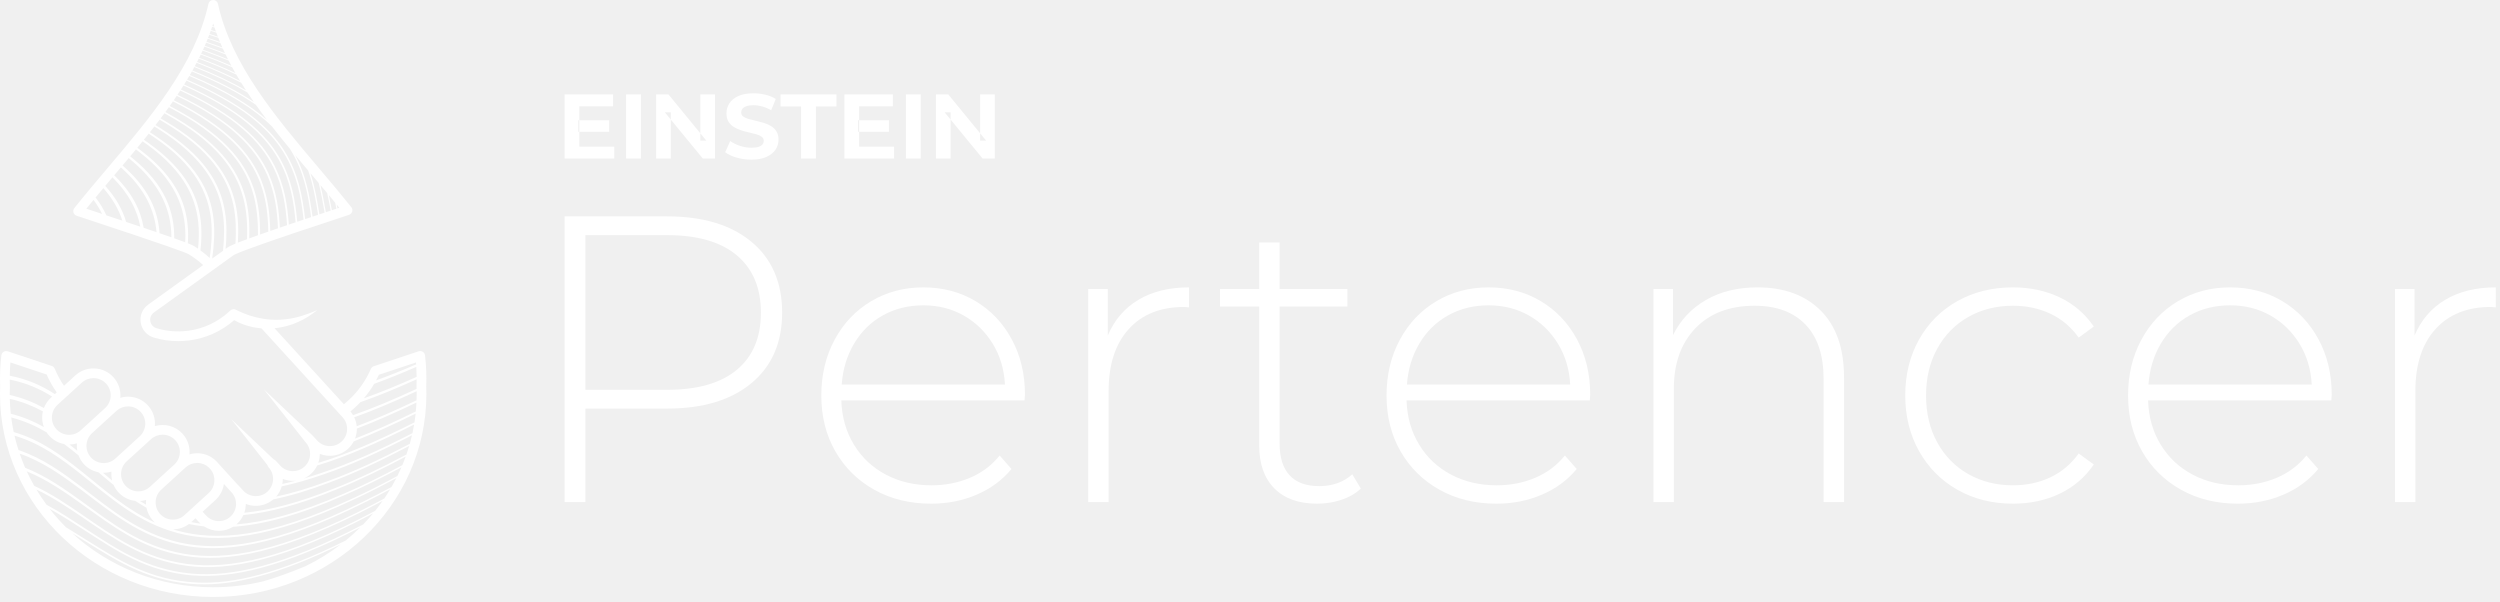
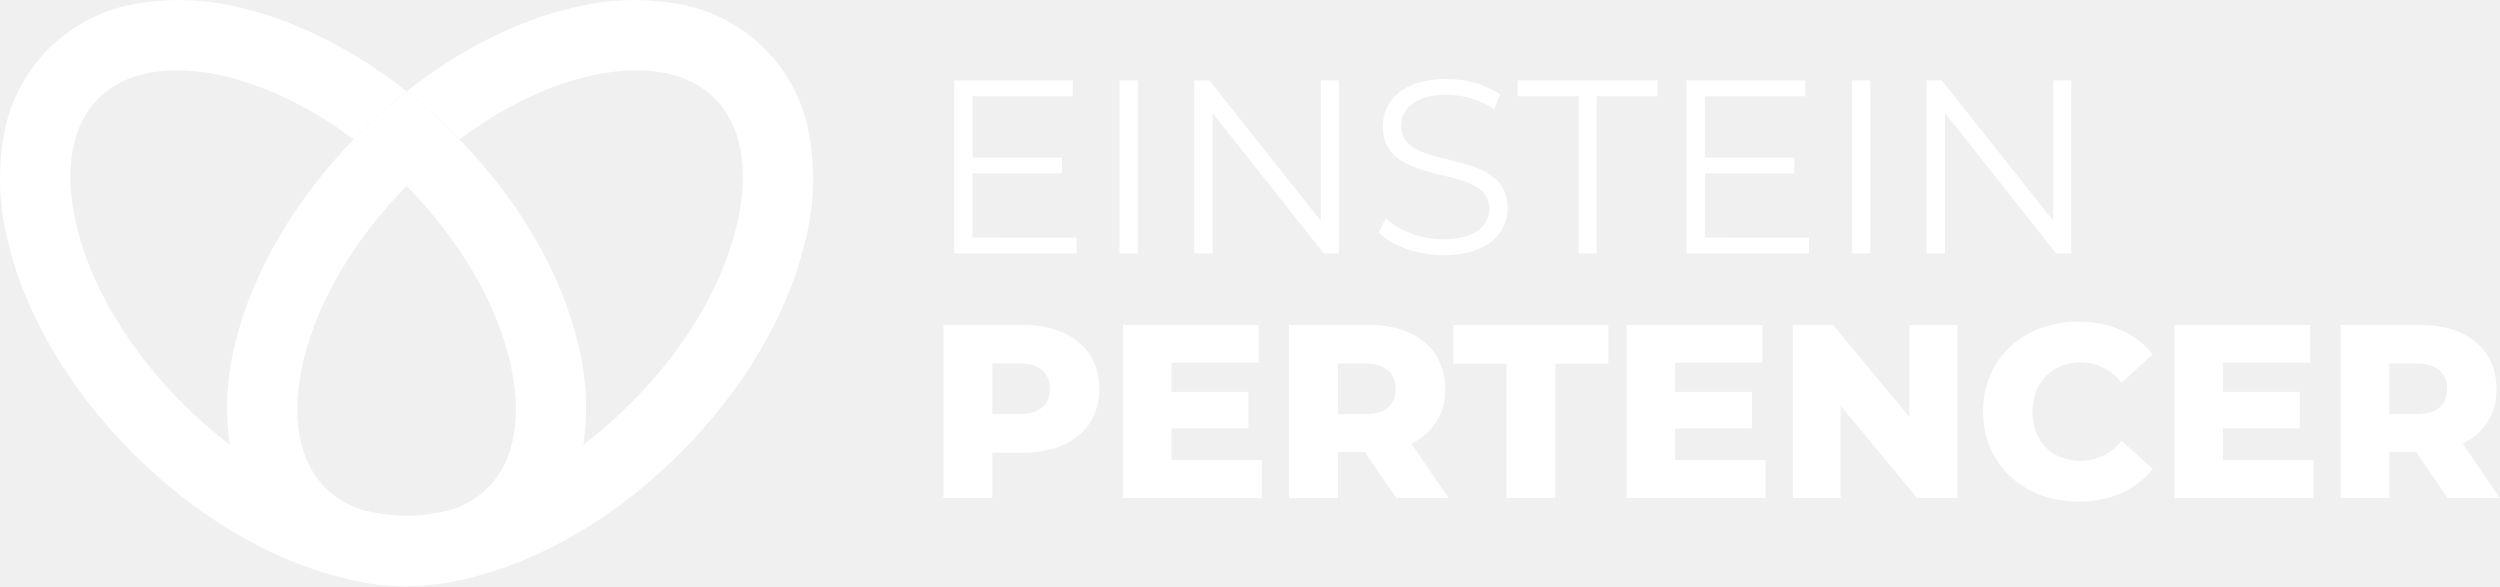
- <svg xmlns="http://www.w3.org/2000/svg" width="100%" height="100%" viewBox="0 0 553 133" version="1.1" xml:space="preserve" style="fill-rule:evenodd;clip-rule:evenodd;stroke-linejoin:round;stroke-miterlimit:2;">
-   <g transform="matrix(1,0,0,1,-7534.33,-5385.32)">
-     <g transform="matrix(1,0,0,1,6480,5202)">
-       <g transform="matrix(1,0,0,1,997.609,33.17)">
-         <g>
-           <g transform="matrix(1,0,0,-1,29.6631,319.43)">
-             <path d="M193.294,115.78C197.808,112.016 200.065,106.797 200.065,100.116C200.065,93.496 197.808,88.304 193.294,84.545C188.78,80.783 182.552,78.901 174.608,78.901L156.552,78.901L156.552,58.229L151.948,58.229L151.948,121.421L174.608,121.421C182.552,121.421 188.78,119.539 193.294,115.78M190.045,87.478C193.594,90.427 195.371,94.639 195.371,100.116C195.371,105.591 193.594,109.822 190.045,112.8C186.493,115.78 181.347,117.268 174.608,117.268L156.552,117.268L156.552,83.055L174.608,83.055C181.347,83.055 186.493,84.528 190.045,87.478" style="fill:white;" />
-           </g>
-           <g transform="matrix(1,0,0,-1,17.3611,338.903)">
-             <path d="M265.99,100.181L225.458,100.181C225.577,96.508 226.51,93.243 228.256,90.386C230,87.526 232.364,85.314 235.342,83.749C238.322,82.184 241.676,81.403 245.408,81.403C248.477,81.403 251.321,81.959 253.939,83.073C256.557,84.186 258.738,85.826 260.484,87.992L263.102,85.014C261.055,82.546 258.483,80.65 255.383,79.327C252.284,78.002 248.93,77.34 245.318,77.34C240.624,77.34 236.439,78.363 232.77,80.41C229.099,82.455 226.224,85.285 224.148,88.896C222.072,92.507 221.034,96.628 221.034,101.263C221.034,105.836 222.011,109.944 223.967,113.586C225.923,117.227 228.617,120.071 232.047,122.117C235.478,124.162 239.329,125.185 243.603,125.185C247.875,125.185 251.712,124.178 255.113,122.162C258.512,120.145 261.19,117.333 263.147,113.721C265.102,110.11 266.082,106.016 266.082,101.444L265.99,100.181ZM234.666,119.002C232.016,117.527 229.894,115.45 228.302,112.773C226.705,110.095 225.787,107.07 225.547,103.701L261.658,103.701C261.477,107.07 260.574,110.08 258.95,112.728C257.324,115.376 255.188,117.452 252.54,118.957C249.89,120.46 246.912,121.214 243.603,121.214C240.293,121.214 237.313,120.477 234.666,119.002" style="fill:white;" />
-           </g>
-           <g transform="matrix(1,0,0,-1,4.57056,338.541)">
-             <path d="M303.966,122.071C307.036,123.905 310.766,124.824 315.16,124.824L315.16,120.401L314.078,120.491C308.842,120.491 304.748,118.85 301.8,115.57C298.851,112.29 297.376,107.732 297.376,101.894L297.376,77.34L292.863,77.34L292.863,124.463L297.196,124.463L297.196,114.172C298.641,117.601 300.897,120.234 303.966,122.071" style="fill:white;" />
-           </g>
-           <g transform="matrix(1,0,0,-1,-1.74658,326.82)">
-             <path d="M359.483,68.598C358.339,67.515 356.911,66.687 355.195,66.115C353.48,65.544 351.689,65.258 349.824,65.258C345.731,65.258 342.571,66.387 340.346,68.644C338.118,70.9 337.004,74.044 337.004,78.077L337.004,108.86L328.338,108.86L328.338,112.743L337.004,112.743L337.004,123.033L341.519,123.033L341.519,112.743L356.505,112.743L356.505,108.86L341.519,108.86L341.519,78.528C341.519,75.459 342.255,73.126 343.73,71.532C345.205,69.936 347.386,69.139 350.275,69.139C353.224,69.139 355.661,70.011 357.587,71.758L359.483,68.598Z" style="fill:white;" />
-           </g>
-           <g transform="matrix(1,0,0,-1,-9.72607,338.903)">
-             <path d="M418.106,100.181L377.574,100.181C377.693,96.508 378.626,93.243 380.371,90.386C382.116,87.526 384.479,85.314 387.458,83.749C390.438,82.184 393.792,81.403 397.524,81.403C400.593,81.403 403.437,81.959 406.055,83.073C408.673,84.186 410.854,85.826 412.6,87.992L415.218,85.014C413.171,82.546 410.599,80.65 407.499,79.327C404.4,78.002 401.046,77.34 397.434,77.34C392.74,77.34 388.555,78.363 384.886,80.41C381.215,82.455 378.34,85.285 376.264,88.896C374.188,92.507 373.15,96.628 373.15,101.263C373.15,105.836 374.127,109.944 376.083,113.586C378.039,117.227 380.733,120.071 384.163,122.117C387.594,124.162 391.445,125.185 395.719,125.185C399.991,125.185 403.828,124.178 407.229,122.162C410.628,120.145 413.306,117.333 415.263,113.721C417.218,110.11 418.198,106.016 418.198,101.444L418.106,100.181ZM386.782,119.002C384.132,117.527 382.01,115.45 380.418,112.773C378.821,110.095 377.903,107.07 377.663,103.701L413.774,103.701C413.593,107.07 412.69,110.08 411.066,112.728C409.44,115.376 407.304,117.452 404.656,118.957C402.006,120.46 399.028,121.214 395.719,121.214C392.409,121.214 389.429,120.477 386.782,119.002" style="fill:white;" />
-           </g>
-           <g transform="matrix(1,0,0,-1,-22.5166,338.542)">
-             <path d="M481.991,119.679C485.422,116.249 487.138,111.313 487.138,104.874L487.138,77.34L482.623,77.34L482.623,104.513C482.623,109.808 481.284,113.84 478.606,116.61C475.927,119.378 472.181,120.762 467.367,120.762C461.829,120.762 457.466,119.106 454.277,115.797C451.086,112.487 449.492,108.033 449.492,102.436L449.492,77.34L444.979,77.34L444.979,124.464L449.311,124.464L449.311,114.263C450.937,117.572 453.359,120.16 456.579,122.026C459.798,123.891 463.605,124.825 467.999,124.825C473.896,124.825 478.561,123.11 481.991,119.679" style="fill:white;" />
-           </g>
-           <g transform="matrix(1,0,0,-1,-34.5833,338.902)">
-             <path d="M524.299,80.409C520.687,82.454 517.858,85.298 515.813,88.94C513.766,92.581 512.743,96.688 512.743,101.262C512.743,105.896 513.766,110.033 515.813,113.676C517.858,117.315 520.687,120.145 524.299,122.161C527.91,124.177 532.002,125.185 536.577,125.185C540.367,125.185 543.812,124.447 546.912,122.973C550.011,121.497 552.524,119.347 554.45,116.52L551.11,114.081C549.424,116.429 547.332,118.188 544.836,119.362C542.337,120.536 539.585,121.122 536.577,121.122C532.904,121.122 529.609,120.295 526.69,118.641C523.771,116.984 521.484,114.652 519.83,111.644C518.174,108.634 517.347,105.174 517.347,101.262C517.347,97.349 518.174,93.89 519.83,90.88C521.484,87.871 523.771,85.539 526.69,83.885C529.609,82.229 532.904,81.402 536.577,81.402C539.585,81.402 542.337,81.989 544.836,83.163C547.332,84.335 549.424,86.097 551.11,88.443L554.45,86.006C552.524,83.177 550.011,81.026 546.912,79.552C543.812,78.076 540.367,77.34 536.577,77.34C532.002,77.34 527.91,78.362 524.299,80.409" style="fill:white;" />
-           </g>
-           <g transform="matrix(1,0,0,-1,-45.262,338.903)">
-             <path d="M617.668,100.181L577.136,100.181C577.255,96.508 578.188,93.243 579.933,90.386C581.678,87.526 584.041,85.314 587.02,83.749C590,82.184 593.354,81.403 597.086,81.403C600.155,81.403 602.999,81.959 605.617,83.073C608.235,84.186 610.416,85.826 612.162,87.992L614.78,85.014C612.733,82.546 610.161,80.65 607.061,79.327C603.962,78.002 600.608,77.34 596.996,77.34C592.302,77.34 588.117,78.363 584.448,80.41C580.777,82.455 577.902,85.285 575.826,88.896C573.75,92.507 572.712,96.628 572.712,101.263C572.712,105.836 573.689,109.944 575.646,113.586C577.601,117.227 580.295,120.071 583.725,122.117C587.156,124.162 591.006,125.185 595.281,125.185C599.553,125.185 603.39,124.178 606.791,122.162C610.19,120.145 612.868,117.333 614.825,113.721C616.78,110.11 617.76,106.016 617.76,101.444L617.668,100.181ZM586.344,119.002C583.694,117.527 581.572,115.45 579.979,112.773C578.383,110.095 577.465,107.07 577.225,103.701L613.336,103.701C613.155,107.07 612.252,110.08 610.628,112.728C609.002,115.376 606.866,117.452 604.218,118.957C601.568,120.46 598.59,121.214 595.281,121.214C591.971,121.214 588.991,120.477 586.344,119.002" style="fill:white;" />
-           </g>
-           <g transform="matrix(1,0,0,-1,-58.0522,338.541)">
-             <path d="M655.644,122.071C658.714,123.905 662.444,124.824 666.838,124.824L666.838,120.401L665.756,120.491C660.52,120.491 656.426,118.85 653.478,115.57C650.529,112.29 649.054,107.732 649.054,101.894L649.054,77.34L644.541,77.34L644.541,124.463L648.874,124.463L648.874,114.172C650.319,117.601 652.575,120.234 655.644,122.071" style="fill:white;" />
-           </g>
-           <g transform="matrix(1,0,0,-1,29.6631,210.625)">
-             <path d="M155.213,28.039L162.936,28.039L162.936,25.404L151.948,25.404L151.948,39.595L162.673,39.595L162.673,36.96L155.213,36.96L155.213,28.039ZM154.969,33.878L161.801,33.878L161.801,31.324L154.969,31.324L154.969,33.878Z" style="fill:white;" />
-           </g>
-           <g transform="matrix(1,0,0,-1,195.214,185.221)">
-             <rect x="0" y="0" width="3.284" height="14.191" style="fill:white;" />
-           </g>
-           <g transform="matrix(1,0,0,-1,25.2755,210.625)">
-             <path d="M176.588,25.404L176.588,39.595L179.305,39.595L187.677,29.377L186.36,29.377L186.36,39.595L189.603,39.595L189.603,25.404L186.907,25.404L178.514,35.622L179.831,35.622L179.831,25.404L176.588,25.404Z" style="fill:white;" />
-           </g>
-           <g transform="matrix(1,0,0,-1,21.9683,210.573)">
-             <path d="M200.938,25.109C199.803,25.109 198.715,25.261 197.674,25.565C196.634,25.869 195.796,26.265 195.161,26.751L196.276,29.224C196.884,28.791 197.604,28.437 198.435,28.16C199.267,27.883 200.107,27.744 200.959,27.744C201.607,27.744 202.131,27.808 202.53,27.936C202.929,28.065 203.223,28.244 203.412,28.475C203.601,28.704 203.695,28.967 203.695,29.266C203.695,29.644 203.547,29.944 203.25,30.167C202.952,30.39 202.561,30.572 202.074,30.714C201.588,30.856 201.05,30.991 200.462,31.12C199.874,31.248 199.286,31.407 198.699,31.597C198.111,31.786 197.573,32.029 197.087,32.326C196.6,32.624 196.205,33.015 195.901,33.502C195.597,33.989 195.445,34.611 195.445,35.367C195.445,36.178 195.664,36.918 196.104,37.588C196.543,38.256 197.205,38.79 198.09,39.189C198.975,39.586 200.088,39.786 201.426,39.786C202.318,39.786 203.195,39.681 204.061,39.473C204.926,39.263 205.689,38.949 206.352,38.529L205.338,36.036C204.676,36.415 204.013,36.695 203.352,36.877C202.689,37.06 202.041,37.151 201.404,37.151C200.77,37.151 200.25,37.077 199.844,36.928C199.438,36.779 199.147,36.586 198.972,36.351C198.796,36.114 198.708,35.84 198.708,35.529C198.708,35.164 198.857,34.87 199.155,34.647C199.451,34.425 199.844,34.245 200.331,34.11C200.818,33.975 201.354,33.84 201.943,33.705C202.53,33.569 203.118,33.414 203.706,33.239C204.294,33.063 204.831,32.826 205.318,32.529C205.804,32.231 206.2,31.839 206.504,31.353C206.808,30.867 206.96,30.252 206.96,29.509C206.96,28.711 206.737,27.981 206.291,27.318C205.845,26.657 205.179,26.122 204.294,25.717C203.408,25.311 202.29,25.109 200.938,25.109" style="fill:white;" />
-           </g>
-           <g transform="matrix(1,0,0,-1,19.3154,210.625)">
-             <path d="M214.6,25.404L214.6,36.919L210.059,36.919L210.059,39.595L222.425,39.595L222.425,36.919L217.883,36.919L217.883,25.404L214.6,25.404Z" style="fill:white;" />
-           </g>
-           <g transform="matrix(1,0,0,-1,16.2542,210.625)">
-             <path d="M230.514,28.039L238.238,28.039L238.238,25.404L227.25,25.404L227.25,39.595L237.975,39.595L237.975,36.96L230.514,36.96L230.514,28.039ZM230.271,33.878L237.102,33.878L237.102,31.324L230.271,31.324L230.271,33.878Z" style="fill:white;" />
-           </g>
-           <g transform="matrix(1,0,0,-1,257.107,185.221)">
-             <rect x="0" y="0" width="3.284" height="14.191" style="fill:white;" />
-           </g>
-           <g transform="matrix(1,0,0,-1,11.8667,210.625)">
-             <path d="M251.889,25.404L251.889,39.595L254.607,39.595L262.979,29.377L261.661,29.377L261.661,39.595L264.905,39.595L264.905,25.404L262.209,25.404L253.816,35.622L255.133,35.622L255.133,25.404L251.889,25.404Z" style="fill:white;" />
-           </g>
-           <g transform="matrix(1,0,0,-1,56.7202,282.201)">
-             <path d="M94.282,46.582C94.371,48.889 94.282,51.198 94.017,53.448C93.95,54.021 93.444,54.438 92.86,54.394C92.773,54.387 92.687,54.369 92.604,54.342L82.682,51.043C82.392,50.947 82.157,50.731 82.035,50.451C80.877,47.782 79.199,45.432 77.045,43.467C76.731,43.18 76.402,42.903 76.068,42.634L60.728,59.444C61.702,59.539 62.666,59.722 63.599,59.989L64.812,60.359L65.976,60.849C67.505,61.492 68.886,62.447 70.19,63.457C67.984,62.52 65.694,61.707 63.305,61.445C61.745,61.241 60.168,61.265 58.615,61.481C58.591,61.486 58.566,61.487 58.541,61.491C58.518,61.495 58.497,61.503 58.474,61.505C58.408,61.511 58.346,61.521 58.282,61.527C56.198,61.855 54.164,62.529 52.287,63.476C51.867,63.761 51.308,63.713 50.942,63.364C50.848,63.273 50.753,63.184 50.655,63.094C48.126,60.786 45.006,59.333 41.628,58.887C41.584,58.887 41.54,58.883 41.495,58.878C39.163,58.589 36.856,58.78 34.635,59.443C33.898,59.663 33.382,60.248 33.255,61.006C33.127,61.763 33.423,62.48 34.045,62.928L50.929,75.077C51.007,75.135 51.086,75.191 51.164,75.246L51.598,75.558C51.623,75.573 51.653,75.592 51.669,75.603C52.249,75.998 56.337,77.683 77.209,84.534C77.543,84.644 77.803,84.911 77.903,85.249C78.005,85.588 77.933,85.953 77.712,86.228C75.379,89.14 72.907,92.061 70.517,94.884C61.009,106.113 51.177,117.725 48.21,131.207C48.101,131.7 47.664,132.051 47.159,132.051C46.654,132.051 46.217,131.7 46.109,131.207C43.142,117.725 33.31,106.113 23.802,94.884C21.355,91.994 18.825,89.005 16.441,86.023C16.423,85.999 16.411,85.973 16.394,85.95C16.375,85.922 16.356,85.895 16.34,85.866C16.318,85.825 16.301,85.783 16.284,85.74C16.277,85.722 16.267,85.705 16.26,85.687L16.257,85.671C16.243,85.625 16.234,85.578 16.227,85.531C16.222,85.507 16.216,85.483 16.213,85.459C16.209,85.418 16.21,85.377 16.211,85.336C16.212,85.306 16.21,85.277 16.213,85.248C16.216,85.211 16.225,85.174 16.232,85.137C16.239,85.106 16.243,85.076 16.252,85.046C16.263,85.01 16.278,84.976 16.292,84.942C16.305,84.912 16.315,84.883 16.329,84.855C16.345,84.824 16.365,84.796 16.384,84.768C16.404,84.737 16.422,84.707 16.444,84.678C16.462,84.656 16.485,84.636 16.504,84.615C16.534,84.583 16.563,84.552 16.596,84.525L16.61,84.511C16.628,84.496 16.649,84.487 16.668,84.474C16.702,84.45 16.735,84.426 16.772,84.407C16.805,84.389 16.84,84.376 16.874,84.361C16.899,84.351 16.92,84.338 16.946,84.33C37.317,77.624 41.205,76.132 41.708,75.839C42.863,75.14 43.945,74.328 44.942,73.418L32.789,64.675C31.505,63.751 30.871,62.209 31.134,60.65C31.396,59.088 32.502,57.836 34.019,57.382C35.77,56.859 37.569,56.596 39.389,56.596C40.129,56.596 40.875,56.639 41.62,56.727C41.671,56.727 41.715,56.729 41.762,56.735C45.502,57.2 48.964,58.755 51.802,61.237C53.088,60.48 54.478,60.003 55.941,59.688C56.48,59.576 57.026,59.5 57.575,59.446C57.665,59.434 57.755,59.423 57.847,59.412L75.787,39.751C76.474,39 76.826,38.025 76.78,37.008C76.733,35.991 76.293,35.052 75.54,34.366C73.988,32.948 71.572,33.059 70.154,34.612L69.189,35.67L69.188,35.671L58.38,45.919L67.599,34.221L67.603,34.218C68.287,33.466 68.638,32.493 68.592,31.478C68.545,30.46 68.105,29.522 67.353,28.835C66.601,28.149 65.639,27.796 64.609,27.843C63.592,27.889 62.654,28.329 61.967,29.081L61.967,29.082L61.965,29.083L61,30.14C60.871,30.282 60.712,30.376 60.543,30.432L51.159,39.33L59.163,29.174C59.203,29 59.283,28.833 59.412,28.691L59.414,28.688C60.829,27.135 60.717,24.721 59.165,23.304C58.413,22.618 57.43,22.267 56.421,22.312C55.403,22.359 54.465,22.799 53.779,23.551L52.812,24.61L52.812,24.61C52.775,24.652 52.733,24.685 52.69,24.72L48.238,29.598C48.168,29.683 48.103,29.771 48.027,29.854C47.949,29.94 47.864,30.018 47.781,30.098L47.758,30.125C47.75,30.133 47.741,30.139 47.733,30.147C46.692,31.142 45.347,31.725 43.895,31.792C43.211,31.822 42.542,31.731 41.905,31.539C41.913,31.632 41.927,31.723 41.931,31.817C42.004,33.408 41.452,34.932 40.378,36.109C38.784,37.857 36.38,38.429 34.252,37.791C34.403,39.405 33.906,41.075 32.729,42.363C31.656,43.54 30.189,44.228 28.597,44.301C27.914,44.331 27.245,44.24 26.607,44.049C26.616,44.141 26.629,44.233 26.634,44.326C26.706,45.917 26.155,47.442 25.081,48.619C22.864,51.047 19.084,51.22 16.656,49.003L14.151,46.717C13.342,47.904 12.65,49.167 12.109,50.491C11.99,50.782 11.75,51.005 11.452,51.104L1.711,54.342C1.669,54.356 1.624,54.363 1.58,54.372C1.123,54.464 0.662,54.254 0.436,53.855C0.383,53.764 0.349,53.662 0.325,53.555C0.317,53.519 0.306,53.484 0.302,53.448C0.036,51.199 -0.053,48.889 0.035,46.582C0.012,45.963 0,45.416 0,44.911C0,20.147 21.156,0.001 47.159,0.001C73.163,0.001 94.318,20.147 94.318,44.911C94.318,45.415 94.307,45.948 94.282,46.582M75.058,86.091C74.918,86.045 74.783,86 74.644,85.954C74.584,86.242 74.522,86.53 74.463,86.817C74.661,86.575 74.862,86.333 75.058,86.091M74.133,87.219C74.225,86.771 74.318,86.324 74.41,85.877C74.074,85.767 73.743,85.658 73.417,85.55C73.325,86.016 73.235,86.482 73.14,86.949C73.13,86.993 73.119,87.036 73.108,87.081C72.984,87.691 72.859,88.302 72.732,88.912C73.201,88.348 73.668,87.784 74.133,87.219M72.38,89.333C72.563,88.47 72.735,87.607 72.908,86.743C72.918,86.701 72.918,86.659 72.929,86.616C73.006,86.232 73.079,85.848 73.154,85.463C72.791,85.344 72.433,85.225 72.083,85.11C72.073,85.163 72.063,85.216 72.053,85.271C72.042,85.313 72.042,85.355 72.032,85.397C71.683,87.302 71.341,89.207 70.887,91.112C71.386,90.521 71.883,89.928 72.38,89.333M68.874,93.496C69.407,92.865 69.946,92.229 70.485,91.59C71.03,89.415 71.409,87.24 71.8,85.064C71.804,85.049 71.804,85.034 71.807,85.018C71.417,84.889 71.035,84.762 70.659,84.638C70.169,87.667 69.667,90.698 68.676,93.728C68.742,93.651 68.808,93.573 68.874,93.496M68.15,94.351C69.31,91.081 69.851,87.81 70.363,84.539C69.945,84.4 69.535,84.264 69.134,84.131C68.5,88.659 67.736,93.188 65.316,97.717C66.258,96.59 67.204,95.468 68.15,94.351M47.159,126.841C47.23,126.619 47.305,126.398 47.379,126.177C47.246,126.219 47.114,126.26 46.98,126.302C47.04,126.482 47.102,126.661 47.159,126.841M46.921,126.125C47.1,126.069 47.276,126.013 47.453,125.958C47.554,125.658 47.66,125.359 47.767,125.062C47.408,125.179 47.045,125.296 46.677,125.414C46.76,125.65 46.841,125.887 46.921,126.125M46.614,125.239C47.032,125.106 47.443,124.972 47.847,124.839C47.96,124.533 48.076,124.229 48.194,123.925C47.596,124.128 46.985,124.332 46.361,124.535C46.448,124.769 46.53,125.004 46.614,125.239M46.294,124.362C46.973,124.14 47.635,123.918 48.283,123.696C48.406,123.383 48.533,123.072 48.663,122.761C47.813,123.063 46.931,123.365 46.024,123.668C46.116,123.899 46.206,124.13 46.294,124.362M45.957,123.495C46.923,123.172 47.859,122.848 48.761,122.525C48.899,122.198 49.041,121.874 49.186,121.549C48.066,121.967 46.893,122.383 45.671,122.8C45.768,123.031 45.865,123.263 45.957,123.495M45.597,122.622C46.887,122.18 48.122,121.738 49.298,121.297C49.452,120.955 49.611,120.614 49.772,120.275C48.366,120.825 46.873,121.376 45.298,121.925C45.399,122.157 45.5,122.39 45.597,122.622M45.22,121.75C46.871,121.17 48.431,120.591 49.898,120.011C50.073,119.647 50.251,119.285 50.435,118.925C48.723,119.631 46.881,120.338 44.906,121.045C45.013,121.279 45.117,121.515 45.22,121.75M44.823,120.868C46.887,120.125 48.805,119.383 50.581,118.641C50.78,118.254 50.984,117.868 51.191,117.483C49.158,118.376 46.927,119.268 44.492,120.161C44.605,120.396 44.714,120.632 44.823,120.868M44.407,119.983C46.944,119.048 49.257,118.113 51.356,117.178C51.589,116.751 51.826,116.325 52.069,115.902C49.697,117.022 47.033,118.143 44.052,119.264C44.171,119.503 44.291,119.742 44.407,119.983M43.963,119.083C47.066,117.91 49.822,116.737 52.263,115.565C52.543,115.084 52.829,114.605 53.121,114.127C50.392,115.534 47.232,116.941 43.585,118.348C43.713,118.593 43.839,118.837 43.963,119.083M43.488,118.161C47.287,116.688 50.554,115.215 53.356,113.742C53.702,113.181 54.058,112.624 54.418,112.068C51.321,113.85 47.589,115.632 43.09,117.414C43.225,117.662 43.358,117.911 43.488,118.161M42.987,117.223C47.688,115.352 51.546,113.481 54.717,111.61C55.184,110.902 55.663,110.197 56.151,109.497C52.687,111.815 48.258,114.134 42.56,116.451C42.704,116.708 42.846,116.965 42.987,117.223M42.448,116.253C48.462,113.792 53.056,111.332 56.592,108.872C57.381,107.758 58.193,106.653 59.024,105.558C55.269,108.858 49.881,112.158 41.992,115.458C42.146,115.722 42.297,115.988 42.448,116.253M41.873,115.256C50.691,111.546 56.365,107.836 60.123,104.126C61.427,102.45 62.768,100.793 64.125,99.149C67.274,94.107 68.136,89.067 68.819,84.025C68.368,83.875 67.927,83.728 67.499,83.584C66.907,88.62 66.057,93.657 62.891,98.692C62.87,98.735 62.837,98.777 62.817,98.819C59.499,104.023 53.458,109.225 41.382,114.429C41.548,114.703 41.711,114.979 41.873,115.256M41.254,114.219C53.356,108.973 59.365,103.726 62.637,98.481C62.658,98.439 62.69,98.397 62.711,98.354C65.763,93.394 66.599,88.432 67.158,83.47C66.676,83.309 66.209,83.152 65.756,83C65.308,87.671 64.559,92.343 61.919,97.014C61.887,97.056 61.867,97.098 61.845,97.14C58.734,102.548 52.889,107.953 40.725,113.36C40.903,113.646 41.079,113.932 41.254,114.219M40.587,113.142C52.756,107.696 58.557,102.248 61.623,96.802C61.645,96.76 61.677,96.718 61.698,96.676C64.241,92.077 64.97,87.477 65.391,82.877C64.873,82.703 64.374,82.534 63.891,82.37C63.574,86.69 62.935,91.009 60.748,95.33C60.727,95.375 60.705,95.417 60.685,95.462C57.803,101.057 52.189,106.652 40.016,112.247C40.209,112.545 40.399,112.843 40.587,113.142M39.869,112.023C52.034,106.39 57.599,100.756 60.431,95.124C60.452,95.082 60.473,95.04 60.494,94.997C62.588,90.745 63.203,86.49 63.497,82.237C62.943,82.049 62.41,81.867 61.902,81.694C61.701,85.679 61.185,89.665 59.407,93.652C59.386,93.696 59.365,93.739 59.354,93.783C56.723,99.553 51.357,105.321 39.254,111.09C39.462,111.4 39.666,111.711 39.869,112.023M39.094,110.851C51.18,105.05 56.482,99.247 59.059,93.446C59.08,93.404 59.091,93.362 59.112,93.319C60.819,89.398 61.311,85.474 61.49,81.552C60.888,81.346 60.318,81.149 59.782,80.964C59.685,84.634 59.292,88.303 57.866,91.973C57.855,92.015 57.845,92.058 57.824,92.1C55.479,98.026 50.392,103.955 38.432,109.881C38.655,110.203 38.875,110.527 39.094,110.851M38.257,109.627C50.178,103.673 55.203,97.721 57.497,91.767C57.507,91.725 57.529,91.683 57.549,91.641C58.909,88.032 59.274,84.423 59.348,80.814C58.697,80.587 58.092,80.376 57.536,80.18C57.534,83.551 57.258,86.923 56.145,90.295C56.135,90.337 56.114,90.38 56.103,90.422C54.05,96.483 49.272,102.546 37.539,108.607C37.78,108.946 38.02,109.286 38.257,109.627M37.352,108.344C49.033,102.258 53.746,96.175 55.734,90.089C55.755,90.044 55.766,90.002 55.776,89.957C56.83,86.642 57.081,83.328 57.064,80.013C56.346,79.758 55.708,79.529 55.143,79.323C55.227,82.421 55.07,85.519 54.224,88.617C54.214,88.659 54.192,88.701 54.183,88.743C52.472,94.853 48.102,100.965 36.933,107.073C36.86,107.116 36.775,107.158 36.702,107.201C36.66,107.224 36.615,107.247 36.573,107.271C36.835,107.628 37.095,107.986 37.352,108.344M36.37,106.995C36.448,106.951 36.529,106.906 36.606,106.863C36.68,106.82 36.765,106.778 36.839,106.735C47.849,100.627 52.124,94.52 53.771,88.411C53.781,88.366 53.802,88.324 53.813,88.279C54.612,85.233 54.749,82.188 54.649,79.142C53.809,78.833 53.145,78.581 52.618,78.374C52.776,81.228 52.719,84.084 52.092,86.938C52.082,86.98 52.071,87.023 52.06,87.065C50.689,93.174 46.772,99.286 36.332,105.395C36.258,105.438 36.185,105.479 36.121,105.522C35.929,105.638 35.729,105.754 35.53,105.87C35.812,106.244 36.092,106.619 36.37,106.995M35.31,105.579C35.534,105.447 35.757,105.316 35.973,105.184C36.037,105.142 36.111,105.1 36.185,105.057C46.487,98.948 50.308,92.836 51.616,86.727C51.616,86.685 51.627,86.642 51.638,86.6C52.221,83.787 52.258,80.974 52.087,78.161C50.942,77.693 50.651,77.511 50.481,77.396C50.446,77.374 50.399,77.345 50.374,77.327L49.922,77.002C49.914,76.997 49.908,76.992 49.901,76.988C50.153,79.746 50.212,82.503 49.759,85.26C49.759,85.302 49.748,85.345 49.738,85.387C48.704,91.496 45.22,97.608 35.466,103.716C35.392,103.759 35.33,103.801 35.267,103.844C34.986,104.025 34.693,104.205 34.397,104.386C34.704,104.782 35.008,105.18 35.31,105.579M34.155,104.075C34.461,103.885 34.764,103.696 35.055,103.506C35.118,103.463 35.192,103.421 35.255,103.379C44.893,97.27 48.282,91.158 49.252,85.049C49.263,85.007 49.263,84.964 49.273,84.922C49.701,82.14 49.611,79.358 49.331,76.576L46.935,74.853C47.334,77.762 47.558,80.672 47.236,83.582C47.236,83.623 47.226,83.666 47.226,83.708C46.519,89.818 43.446,95.924 34.337,102.033C34.263,102.078 34.2,102.12 34.136,102.165C33.823,102.381 33.495,102.597 33.162,102.812C33.495,103.232 33.827,103.653 34.155,104.075M19.098,85.885C19.624,86.535 20.157,87.185 20.694,87.833C21.452,86.8 22.076,85.767 22.582,84.734C21.481,85.098 20.323,85.481 19.098,85.885M23.529,84.42C22.933,85.737 22.146,87.054 21.141,88.372C21.715,89.064 22.29,89.753 22.867,90.44C24.965,88.041 26.298,85.641 27.069,83.242C25.97,83.609 24.791,84.002 23.529,84.42M27.904,82.963C27.128,85.621 25.677,88.278 23.283,90.935C23.816,91.568 24.347,92.199 24.877,92.825C28.536,89.187 30.349,85.55 31.034,81.913C30.074,82.237 29.031,82.587 27.904,82.963M31.778,81.662C31.135,85.533 29.248,89.403 25.256,93.273C25.319,93.347 25.381,93.422 25.444,93.495C25.876,94.005 26.308,94.517 26.742,95.029C26.758,95.013 26.774,94.997 26.79,94.982C32.147,90.219 34.215,85.458 34.623,80.696C33.77,80.988 32.825,81.309 31.778,81.662M35.296,80.466C34.96,85.417 32.891,90.369 27.254,95.32C27.202,95.361 27.148,95.404 27.106,95.446L27.1,95.452C27.556,95.994 28.013,96.536 28.468,97.079C28.584,96.984 28.704,96.888 28.816,96.792C28.87,96.747 28.922,96.705 28.975,96.66C35.831,90.958 37.879,85.259 37.916,79.558C37.168,79.82 36.301,80.121 35.296,80.466M41.009,79.887C41.009,79.412 40.992,78.937 40.967,78.462C40.379,78.681 39.595,78.966 38.54,79.339C38.582,85.225 36.558,91.11 29.387,96.998L29.228,97.125C29.09,97.241 28.943,97.357 28.799,97.474C29.224,97.981 29.647,98.491 30.069,99C30.302,98.823 30.537,98.647 30.759,98.471C30.811,98.428 30.864,98.386 30.917,98.344L30.917,98.343C38.792,92.235 40.977,86.123 41.009,80.014L41.009,79.887ZM43.803,77.046C43.481,77.266 43.154,77.477 42.821,77.679C42.696,77.755 42.504,77.87 41.552,78.239C41.594,78.899 41.616,79.559 41.61,80.22L41.61,80.351C41.526,86.461 39.256,92.567 31.286,98.676C31.223,98.722 31.17,98.763 31.107,98.809C30.871,98.994 30.621,99.18 30.372,99.366C30.764,99.842 31.154,100.319 31.544,100.798C31.852,100.582 32.158,100.365 32.447,100.149C32.5,100.106 32.564,100.065 32.627,100.022C41.04,93.913 43.616,87.801 43.943,81.692C43.943,81.65 43.954,81.607 43.954,81.565C44.029,80.06 43.958,78.553 43.803,77.046M44.34,76.661C44.533,78.407 44.619,80.152 44.513,81.898L44.513,82.03C44.122,88.139 41.462,94.245 32.933,100.355C32.87,100.4 32.817,100.442 32.754,100.487C32.456,100.706 32.143,100.925 31.825,101.145C32.187,101.591 32.547,102.038 32.904,102.487C33.239,102.267 33.569,102.047 33.883,101.828C33.947,101.785 34.01,101.743 34.073,101.7C43.077,95.592 46.054,89.48 46.698,83.37C46.698,83.328 46.708,83.286 46.708,83.244C46.984,80.491 46.772,77.738 46.391,74.987C45.739,75.584 45.054,76.143 44.34,76.661M92.167,44.911C92.167,44.44 92.157,43.971 92.141,43.503C87.407,41.234 82.976,39.302 78.9,37.763C78.832,38.454 78.647,39.121 78.35,39.741C82.577,41.248 87.2,43.195 92.162,45.517C92.166,45.308 92.167,45.105 92.167,44.911M78.928,37.244C82.99,38.794 87.407,40.735 92.12,43.008C92.09,42.349 92.043,41.693 91.982,41.042C87.17,38.674 82.66,36.641 78.527,35.025C78.757,35.62 78.898,36.253 78.928,36.91C78.933,37.022 78.928,37.133 78.928,37.244M78.095,40.216C77.925,40.501 77.733,40.776 77.514,41.034C77.849,41.307 78.178,41.589 78.495,41.879C78.919,42.266 79.321,42.671 79.712,43.084C83.556,44.432 87.718,46.134 92.162,48.147C92.16,47.64 92.152,47.132 92.131,46.624C92.13,46.596 92.13,46.568 92.131,46.54C92.139,46.361 92.144,46.193 92.149,46.03C87.091,43.678 82.385,41.716 78.095,40.216M80.48,43.941C81.335,44.943 82.103,46.012 82.768,47.149C85.706,48.212 88.815,49.465 92.083,50.893C92.127,50.161 92.152,49.426 92.158,48.689C88.009,46.821 84.107,45.229 80.48,43.941M92.014,51.88C92.027,51.737 92.033,51.593 92.044,51.45C88.944,50.106 85.988,48.92 83.187,47.906C83.405,48.315 83.616,48.728 83.811,49.152L92.014,51.88ZM76.99,32.777C77.51,33.251 77.928,33.805 78.246,34.41C82.444,36.053 87.031,38.128 91.935,40.555C91.866,39.907 91.779,39.262 91.68,38.622C83.643,34.571 76.455,31.46 70.468,29.683C70.449,29.678 70.427,29.669 70.408,29.664C70.6,30.209 70.713,30.786 70.74,31.379C70.744,31.469 70.746,31.56 70.747,31.649C72.805,30.827 75.246,31.186 76.99,32.777M82.856,20.642C62.375,9.889 49.817,7.933 40.517,9.585C40.457,9.602 40.388,9.608 40.328,9.624C31.075,11.328 24.766,16.305 18.238,21.033C18.187,21.06 18.146,21.097 18.105,21.134C18.114,20.922 18.12,20.711 18.138,20.508C18.179,20.471 18.22,20.433 18.271,20.407C24.835,15.72 31.172,10.774 40.5,9.152C40.56,9.136 40.629,9.13 40.689,9.114C50.063,7.544 62.727,9.628 83.402,20.597C83.549,20.671 83.701,20.757 83.846,20.831C84.104,20.967 84.369,21.111 84.63,21.25C84.102,20.498 83.549,19.763 82.973,19.045C63.091,8.436 50.644,6.082 41.42,7.298C41.351,7.304 41.282,7.31 41.222,7.328C41.286,7.176 41.348,7.027 41.422,6.886C41.491,6.881 41.55,6.864 41.619,6.858C50.743,5.731 63.046,8.128 82.515,18.479C81.817,17.639 81.086,16.825 80.326,16.037C62.689,6.848 51.128,4.402 42.463,5.166C42.394,5.172 42.325,5.178 42.255,5.184C32.306,6.116 25.66,10.708 18.863,15.138C18.81,15.167 18.769,15.204 18.715,15.234C18.752,15.051 18.776,14.862 18.813,14.68C18.863,14.653 18.914,14.626 18.955,14.589C25.78,10.19 32.459,5.625 42.482,4.775C42.446,4.845 42.408,4.912 42.369,4.979C42.408,4.912 42.446,4.845 42.482,4.775C42.551,4.768 42.621,4.762 42.699,4.767C51.219,4.081 62.55,6.513 79.676,15.377C78.656,14.363 77.581,13.396 76.46,12.481C61.704,5.144 51.477,2.831 43.658,3.193C43.577,3.191 43.508,3.197 43.437,3.207C33.116,3.727 26.312,8.144 19.395,12.44C19.344,12.466 19.294,12.494 19.253,12.531C19.27,12.441 19.292,12.357 19.313,12.272C19.292,12.357 19.27,12.441 19.253,12.531C17.707,13.491 16.173,14.466 14.61,15.408C13.318,16.694 12.111,18.056 10.994,19.487C13.708,18.004 16.247,16.327 18.813,14.68C18.776,14.862 18.752,15.051 18.715,15.234C15.968,17.017 13.248,18.83 10.305,20.395C9.5,21.483 8.747,22.607 8.051,23.766C11.785,21.997 15.08,19.74 18.401,17.511C18.442,17.474 18.493,17.447 18.534,17.41C25.238,12.878 31.76,8.137 41.422,6.886C41.348,7.027 41.286,7.176 41.222,7.328C31.625,8.65 25.146,13.427 18.47,17.991C18.426,18.03 18.376,18.057 18.332,18.097C14.895,20.428 11.482,22.785 7.569,24.586C6.974,25.626 6.427,26.694 5.923,27.785C10.499,25.917 14.315,23.208 18.138,20.508C18.12,20.711 18.114,20.922 18.105,21.134C14.201,23.921 10.298,26.71 5.566,28.578C5.118,29.604 4.712,30.649 4.347,31.714C9.649,29.856 13.851,26.779 18.022,23.669C18.023,23.725 18.022,23.779 18.022,23.835C18.022,23.779 18.023,23.725 18.022,23.669C18.073,23.642 18.114,23.605 18.156,23.568C24.582,18.727 30.732,13.575 39.717,11.573C39.786,11.567 39.846,11.551 39.906,11.534C48.947,9.594 61.044,11.05 80.756,20.95C80.893,21.014 81.027,21.079 81.172,21.153C82.82,21.974 84.534,22.866 86.296,23.815C85.882,23.124 85.449,22.444 84.995,21.777C84.421,21.47 83.847,21.163 83.285,20.871C83.142,20.794 82.999,20.719 82.856,20.642M58.234,3.463C54.69,2.607 50.979,2.151 47.159,2.151C35.069,2.151 24.078,6.705 15.984,14.1C17.116,13.407 18.242,12.706 19.373,12.012C19.424,11.986 19.465,11.949 19.515,11.921C26.451,7.646 33.288,3.255 43.682,2.817C43.761,2.821 43.839,2.825 43.908,2.819C51.492,2.53 61.36,4.771 75.397,11.64C72.981,9.786 70.361,8.163 67.573,6.809C64.193,5.396 61.091,4.294 58.234,3.463M80.677,21.264C80.533,21.189 80.4,21.123 80.266,21.057C60.739,11.363 48.747,10.034 39.772,12.046C39.712,12.063 39.643,12.069 39.583,12.086C30.663,14.16 24.549,19.353 18.151,24.225C18.11,24.262 18.069,24.3 18.027,24.337C13.797,27.523 9.525,30.661 4.085,32.504C3.751,33.549 3.459,34.611 3.209,35.688C9.16,33.902 13.66,30.505 18.084,27.026C18.084,27.249 18.096,27.48 18.107,27.713C13.649,31.267 9.103,34.722 3.03,36.483C2.806,37.544 2.624,38.619 2.485,39.708C5.4,38.955 7.96,37.807 10.305,36.422C10.48,36.159 10.669,35.903 10.886,35.665C11.768,34.698 12.918,34.068 14.182,33.831C15.27,33.024 16.328,32.184 17.371,31.327C17.628,30.639 18.01,29.986 18.535,29.41C19.425,28.435 20.566,27.825 21.772,27.586C22.88,26.637 23.994,25.695 25.131,24.779C25.389,24.193 25.739,23.643 26.184,23.156C27.166,22.08 28.479,21.418 29.913,21.256C30.72,20.726 31.55,20.22 32.402,19.741C32.606,18.715 33.077,17.729 33.833,16.901C33.971,16.749 34.117,16.606 34.268,16.471C28.094,19.262 23.273,23.557 18.239,27.613C18.198,27.65 18.148,27.676 18.107,27.713C18.096,27.48 18.084,27.249 18.084,27.026L18.207,26.915C24.485,21.909 30.436,16.546 39.106,14.194C39.168,14.175 39.228,14.159 39.29,14.14C48.007,11.839 59.575,12.71 78.388,21.611C78.513,21.667 78.637,21.723 78.771,21.789C81.558,23.088 84.534,24.599 87.666,26.283C87.326,25.616 86.967,24.961 86.591,24.315C84.545,23.215 82.57,22.196 80.677,21.264M2.151,44.911C2.151,45.399 2.163,45.931 2.186,46.54C2.188,46.568 2.188,46.596 2.186,46.624C2.167,47.112 2.158,47.598 2.157,48.085C5.769,47.374 8.814,46.031 11.537,44.331L11.272,44.089C10.568,43.448 10.045,42.664 9.718,41.799C7.457,43.047 4.978,44.053 2.154,44.674C2.153,44.754 2.151,44.832 2.151,44.911M17.089,32.349C16.524,32.814 15.952,33.272 15.375,33.724C15.936,33.731 16.485,33.817 17.012,33.975C16.962,33.433 16.992,32.886 17.089,32.349M24.794,25.767C24.111,26.331 23.435,26.902 22.764,27.478C22.823,27.477 22.883,27.469 22.943,27.469C23.52,27.469 24.098,27.557 24.658,27.724C24.649,27.632 24.636,27.541 24.632,27.448C24.605,26.874 24.663,26.31 24.794,25.767M32.31,20.413C31.856,20.675 31.414,20.949 30.974,21.226C31.43,21.255 31.878,21.336 32.309,21.466C32.277,21.116 32.281,20.764 32.31,20.413M9.488,41.054C9.405,40.697 9.351,40.331 9.334,39.957C9.297,39.137 9.428,38.336 9.708,37.59C7.503,38.831 5.098,39.853 2.385,40.532C2.269,41.619 2.195,42.719 2.165,43.829C4.888,43.216 7.291,42.248 9.488,41.054M78.327,21.947C78.203,21.891 78.069,21.826 77.944,21.77C59.307,13.064 47.835,12.311 39.183,14.683C39.124,14.7 39.064,14.716 39.005,14.732C38.757,14.803 38.52,14.884 38.277,14.958C39.553,14.966 40.773,15.375 41.79,16.133C42.86,15.907 43.975,15.731 45.14,15.61C46.126,14.963 47.265,14.631 48.41,14.631C49.498,14.631 50.588,14.927 51.549,15.523C58.084,15.974 66.067,18.031 76.271,22.551C76.395,22.607 76.52,22.662 76.644,22.718C80.353,24.325 84.43,26.342 88.797,28.681C88.515,28.031 88.218,27.391 87.905,26.759C84.516,24.938 81.31,23.319 78.327,21.947M42.309,16.563L43.237,17.409L44.003,16.57C44.117,16.445 44.24,16.33 44.362,16.217C43.659,16.311 42.976,16.428 42.309,16.563M76.256,22.937C76.131,22.882 76.016,22.837 75.891,22.782C66.23,18.555 58.578,16.561 52.266,16.052C52.319,16.098 52.375,16.138 52.428,16.186C53.032,16.738 53.505,17.395 53.835,18.118C59.491,18.669 66.203,20.393 74.413,23.778C74.538,23.834 74.653,23.879 74.778,23.935C79.228,25.712 84.269,28.141 89.738,31.048C89.508,30.41 89.262,29.778 89,29.154C84.404,26.697 80.126,24.591 76.256,22.937M74.435,24.206C74.317,24.162 74.202,24.117 74.074,24.065C66.113,20.83 59.571,19.168 54.04,18.629C54.227,19.167 54.338,19.734 54.365,20.318C54.369,20.407 54.371,20.496 54.371,20.585C54.985,20.339 55.642,20.195 56.323,20.164C57.843,20.096 59.298,20.6 60.451,21.581C64.144,22.343 68.235,23.548 72.814,25.293C72.939,25.349 73.045,25.384 73.16,25.429C78.214,27.278 84.077,30.024 90.509,33.401C90.322,32.766 90.12,32.137 89.903,31.515C84.23,28.505 79.016,26.005 74.435,24.206M72.873,25.762C72.756,25.719 72.64,25.674 72.522,25.631C68.319,24.055 64.531,22.938 61.087,22.202C61.663,22.861 62.079,23.63 62.319,24.462C65.129,25.072 68.164,25.93 71.466,27.087C71.572,27.121 71.687,27.167 71.793,27.201C77.34,29.06 83.881,32.019 91.127,35.762C90.98,35.127 90.82,34.498 90.645,33.874C84.043,30.419 78.037,27.622 72.873,25.762M71.547,27.591C71.441,27.555 71.326,27.511 71.22,27.476C69.83,26.999 68.492,26.577 67.194,26.202C67.775,26.459 68.319,26.806 68.802,27.246C69.383,27.776 69.842,28.401 70.17,29.089C70.233,29.11 70.295,29.127 70.359,29.147C70.465,29.182 70.571,29.217 70.667,29.241C76.592,31.04 83.685,34.134 91.602,38.142C91.494,37.502 91.373,36.867 91.236,36.238C83.843,32.434 77.179,29.441 71.547,27.591M62.559,26.115C63.173,25.869 63.83,25.726 64.511,25.695C64.86,25.679 65.205,25.699 65.547,25.742C64.481,25.46 63.451,25.215 62.446,25C62.499,25.279 62.539,25.561 62.552,25.848C62.556,25.938 62.559,26.027 62.559,26.115M49.524,24.999L51.434,22.906C51.981,22.194 52.258,21.323 52.216,20.416C52.17,19.399 51.73,18.461 50.978,17.774C49.424,16.357 47.01,16.468 45.592,18.02L44.826,18.859L47.642,21.43C48.707,22.401 49.337,23.673 49.524,24.999M41.053,28.651C41.761,29.297 42.666,29.647 43.618,29.647C43.677,29.647 43.737,29.646 43.797,29.643C44.698,29.602 45.537,29.25 46.195,28.647L46.649,28.15C47.838,26.597 47.663,24.36 46.193,23.018L40.807,18.105C40.056,17.418 39.087,17.062 38.064,17.112C37.046,17.159 36.107,17.598 35.421,18.351C34.005,19.903 34.115,22.319 35.667,23.736L36.129,24.158L41.053,28.651ZM32.351,33.945L33.403,34.905C34.134,35.572 35.055,35.9 35.972,35.9C37.007,35.9 38.039,35.482 38.79,34.659C39.477,33.906 39.828,32.932 39.782,31.915C39.735,30.897 39.296,29.96 38.544,29.273L37.372,28.204L34.217,25.326L34.212,25.321L33.159,24.359C31.605,22.941 29.19,23.052 27.772,24.606C27.086,25.358 26.733,26.332 26.78,27.35C26.827,28.367 27.267,29.305 28.019,29.992L28.611,30.532L32.345,33.939L32.351,33.945M25.755,41.16C26.463,41.807 27.368,42.157 28.32,42.157C28.38,42.157 28.44,42.155 28.499,42.153C29.516,42.106 30.455,41.666 31.141,40.914C32.558,39.362 32.447,36.947 30.896,35.529L28.811,33.626L25.51,30.614L25.509,30.614C23.957,29.196 21.541,29.307 20.123,30.86C18.707,32.413 18.817,34.829 20.369,36.246L20.831,36.667L25.755,41.16ZM18.106,47.415C18.836,48.081 19.757,48.409 20.675,48.409C21.71,48.409 22.741,47.992 23.492,47.169C24.909,45.616 24.799,43.2 23.246,41.782L19.844,38.677L18.92,37.834L18.92,37.834L17.861,36.869C17.11,36.182 16.141,35.828 15.117,35.876C14.099,35.923 13.162,36.362 12.475,37.114C11.789,37.867 11.436,38.841 11.482,39.859C11.529,40.876 11.969,41.814 12.721,42.501L18.106,47.415ZM10.312,49.217C10.918,47.826 11.672,46.499 12.548,45.254L12.134,44.876C9.266,46.738 6.042,48.203 2.164,48.943C2.18,49.927 2.226,50.906 2.309,51.877L10.312,49.217Z" style="fill:white;" />
-           </g>
-         </g>
-       </g>
-     </g>
+ <svg xmlns="http://www.w3.org/2000/svg" id="a3efafdf-7585-4126-a70a-8a25208f089e" data-name="Layer 1" width="528.85" height="124.02" viewBox="0 0 528.85 124.02">
+   <g id="b31ae82d-c795-471e-98a5-730bdc7a444e" data-name="HORIZONTAL 3">
+     <path d="M133.41,91.39C129.85,76.4,121,61.05,108.29,48a100,100,0,0,0-10.55,9.18c-.22.21-.43.44-.65.65,11.1,11.3,18.84,24.42,21.83,37,2.75,11.57,1.1,21.11-4.65,26.86a19.45,19.45,0,0,1-8.48,4.87,29.06,29.06,0,0,1-8.68,1.07h0a44.31,44.31,0,0,1-8.68-1.07l-1-.22c-9.29-2.21-18.84-7-27.75-13.78a99.19,99.19,0,0,1-9.94-8.7C38.29,92.41,30.3,79,27.25,66.17,24.5,54.6,26.16,45.07,31.9,39.31c3.94-3.93,9.64-5.94,16.56-5.94a44.57,44.57,0,0,1,10.3,1.29c9.06,2.16,18.4,6.77,27.12,13.31l1.33-1.35a112.72,112.72,0,0,1,9.88-8.8C86.1,29.13,74,23,62.2,20.18a53.42,53.42,0,0,0-22.13-.93A34.05,34.05,0,0,0,11.83,47.48a53.59,53.59,0,0,0,.94,22.13c3.68,15.51,13.07,31.4,26.44,44.77S68.47,137.14,84,140.82l.88.21h0a59.9,59.9,0,0,0,12.23,1.48A59.9,59.9,0,0,0,109.32,141h0a34.12,34.12,0,0,0,15.46-8.81,34.83,34.83,0,0,0,9.54-18.69c.06-.32.12-.64.16-1A53.87,53.87,0,0,0,133.41,91.39Z" transform="translate(-11.08 -18.49)" style="fill:#fff" />
+     <path d="M182.35,47.48a34,34,0,0,0-28.24-28.23,53.42,53.42,0,0,0-22.13.93c-11.83,2.81-23.9,9-34.89,17.64a114.37,114.37,0,0,1,9.88,8.8q.68.68,1.32,1.35c8.73-6.54,18.06-11.15,27.13-13.31a44.7,44.7,0,0,1,10.3-1.29c6.91,0,12.62,2,16.56,5.94,5.75,5.76,7.4,15.29,4.65,26.86-3.05,12.86-11,26.24-22.48,37.69a98.19,98.19,0,0,1-9.95,8.7c-8.9,6.8-18.45,11.57-27.74,13.78l-1,.22a44.4,44.4,0,0,1-8.68,1.07h0a29.06,29.06,0,0,1-8.68-1.07,19.45,19.45,0,0,1-8.48-4.87c-5.75-5.75-7.4-15.29-4.66-26.86,3-12.61,10.74-25.73,21.84-37l-.65-.65A98,98,0,0,0,85.88,48C73.22,61.05,64.33,76.4,60.77,91.39a54.07,54.07,0,0,0-1.1,21.17c0,.32.11.64.17,1a34.83,34.83,0,0,0,9.54,18.69A34.1,34.1,0,0,0,84.86,141h0c1,.28,2.12.52,3.21.73a46.68,46.68,0,0,0,8.45.75h.57A59.9,59.9,0,0,0,109.32,141h0l.86-.2c15.5-3.68,31.4-13.07,44.77-26.44s22.76-29.26,26.44-44.77A53.42,53.42,0,0,0,182.35,47.48Z" transform="translate(-11.08 -18.49)" style="fill:#fff" />
+     <path d="M108.3,48a99.12,99.12,0,0,0-10.56,9.18l-.65.65-.65-.65A98,98,0,0,0,85.88,48l1.33-1.35a114.37,114.37,0,0,1,9.88-8.8,116.07,116.07,0,0,1,9.88,8.8Z" transform="translate(-11.08 -18.49)" style="fill:#fff" />
+     <path d="M238.81,68.76v3.35H212.93V35.5H238v3.35H216.8v13h18.93v3.29H216.8v13.6Z" transform="translate(-11.08 -18.49)" style="fill:#fff" />
+     <path d="M247.91,35.5h3.87V72.11h-3.87Z" transform="translate(-11.08 -18.49)" style="fill:#fff" />
+     <path d="M294.3,35.5V72.11h-3.19L267.58,42.4V72.11h-3.87V35.5h3.19l23.58,29.7V35.5Z" transform="translate(-11.08 -18.49)" style="fill:#fff" />
+     <path d="M302.72,67.66l1.51-3c2.62,2.56,7.27,4.44,12.08,4.44,6.85,0,9.83-2.87,9.83-6.48,0-10-22.53-3.87-22.53-17.41,0-5.39,4.18-10,13.49-10a20.61,20.61,0,0,1,11.34,3.24l-1.3,3.08a18.85,18.85,0,0,0-10-3c-6.7,0-9.68,3-9.68,6.64,0,10,22.54,4,22.54,17.31,0,5.39-4.29,10-13.65,10C310.82,72.42,305.44,70.48,302.72,67.66Z" transform="translate(-11.08 -18.49)" style="fill:#fff" />
+     <path d="M345,38.85H332.11V35.5H361.7v3.35H348.84V72.11H345Z" transform="translate(-11.08 -18.49)" style="fill:#fff" />
+     <path d="M393.76,68.76v3.35H367.87V35.5H393v3.35H371.74v13h18.93v3.29H371.74v13.6Z" transform="translate(-11.08 -18.49)" style="fill:#fff" />
+     <path d="M402.86,35.5h3.87V72.11h-3.87Z" transform="translate(-11.08 -18.49)" style="fill:#fff" />
+     <path d="M449.24,35.5V72.11h-3.19L422.52,42.4V72.11h-3.87V35.5h3.19l23.59,29.7V35.5Z" transform="translate(-11.08 -18.49)" style="fill:#fff" />
+     <path d="M243.62,100.77c0,8.31-6.27,13.49-16.26,13.49H221v9.57H210.63V87.22h16.73C237.35,87.22,243.62,92.4,243.62,100.77Zm-10.45,0c0-3.4-2.15-5.39-6.44-5.39H221V106.1h5.75C231,106.1,233.17,104.12,233.17,100.77Z" transform="translate(-11.08 -18.49)" style="fill:#fff" />
+     <path d="M278,115.83v8H248.65V87.22h28.7v8H258.9v6.17h16.26v7.73H258.9v6.7Z" transform="translate(-11.08 -18.49)" style="fill:#fff" />
+     <path d="M299.79,114.1h-5.65v9.73H283.79V87.22h16.73c10,0,16.26,5.18,16.26,13.55a12.13,12.13,0,0,1-7.16,11.55l7.9,11.51H306.43Zm.1-18.72h-5.75V106.1h5.75c4.29,0,6.44-2,6.44-5.33S304.18,95.38,299.89,95.38Z" transform="translate(-11.08 -18.49)" style="fill:#fff" />
+     <path d="M329.75,95.43H318.51V87.22H351.3v8.21H340.11v28.4H329.75Z" transform="translate(-11.08 -18.49)" style="fill:#fff" />
+     <path d="M384.56,115.83v8H355.17V87.22h28.71v8H365.42v6.17h16.26v7.73H365.42v6.7Z" transform="translate(-11.08 -18.49)" style="fill:#fff" />
+     <path d="M425.14,87.22v36.61h-8.53l-16.15-19.51v19.51H390.31V87.22h8.52L415,106.73V87.22Z" transform="translate(-11.08 -18.49)" style="fill:#fff" />
+     <path d="M430.58,105.53c0-11.14,8.52-19,20.13-19,6.75,0,12.18,2.46,15.74,6.91l-6.59,6a10.79,10.79,0,0,0-8.63-4.29c-6,0-10.19,4.18-10.19,10.46S445.22,116,451.23,116a10.82,10.82,0,0,0,8.63-4.29l6.59,6c-3.56,4.44-9,6.9-15.74,6.9C439.1,124.56,430.58,116.67,430.58,105.53Z" transform="translate(-11.08 -18.49)" style="fill:#fff" />
+     <path d="M500.44,115.83v8H471.05V87.22h28.71v8H481.3v6.17h16.27v7.73H481.3v6.7Z" transform="translate(-11.08 -18.49)" style="fill:#fff" />
+     <path d="M522.2,114.1h-5.65v9.73H506.19V87.22h16.74c10,0,16.26,5.18,16.26,13.55A12.13,12.13,0,0,1,532,112.32l7.89,11.51H528.84Zm.1-18.72h-5.75V106.1h5.75c4.29,0,6.43-2,6.43-5.33S526.59,95.38,522.3,95.38Z" transform="translate(-11.08 -18.49)" style="fill:#fff" />
  </g>
</svg>
